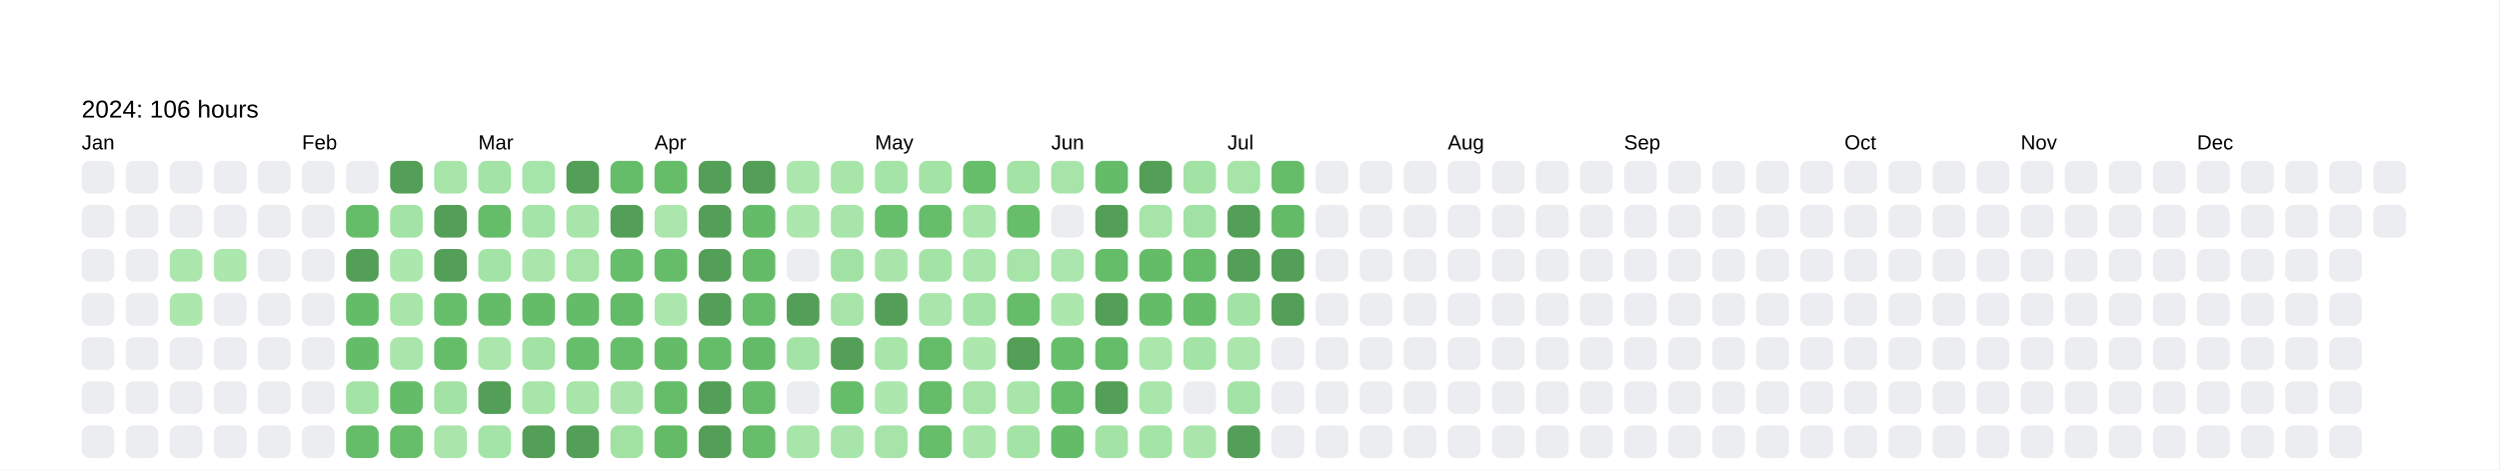
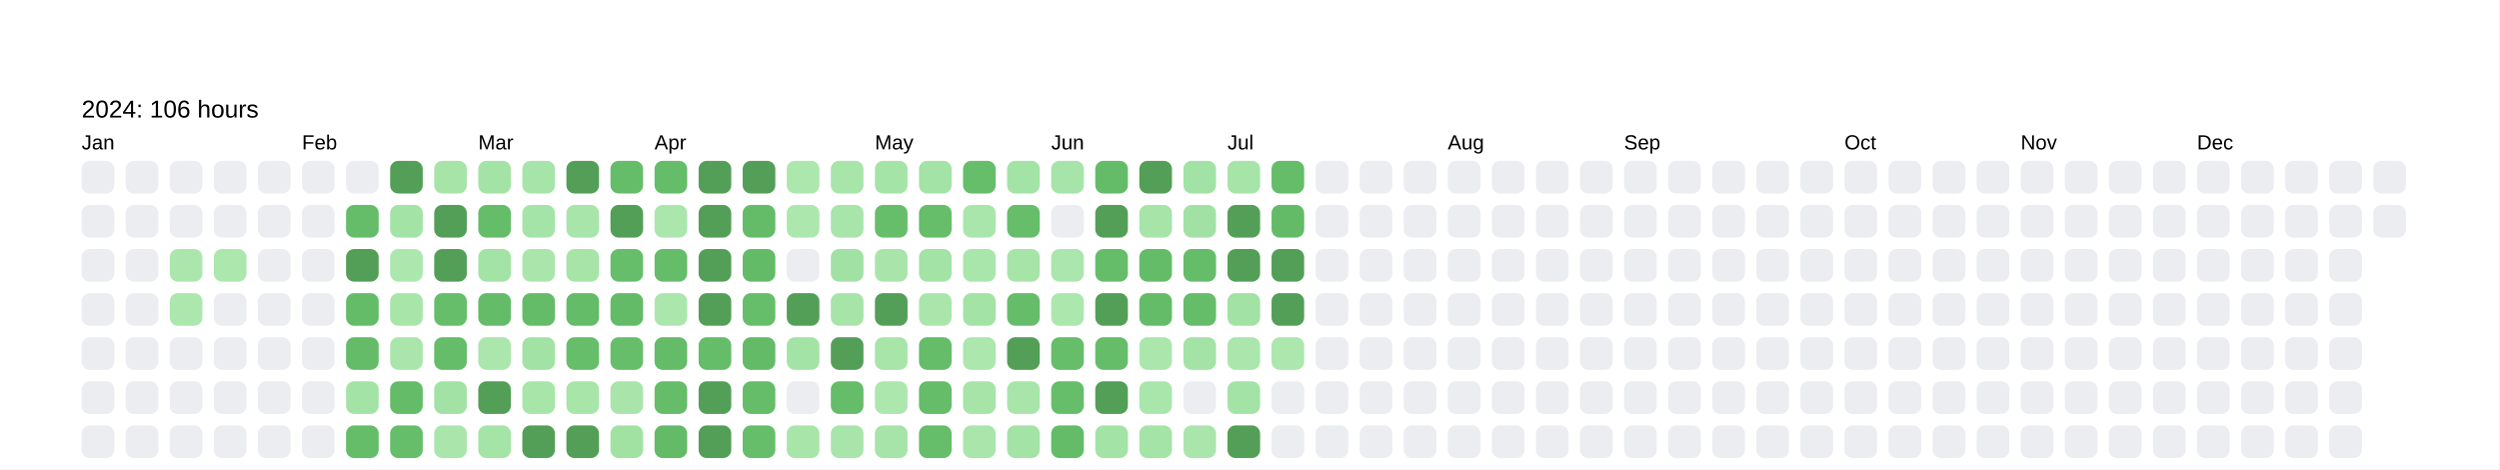
<svg xmlns="http://www.w3.org/2000/svg" baseProfile="full" height="57.5mm" version="1.1" viewBox="0,0,306.2,57.5" width="306.2mm">
  <defs />
  <rect fill="#FFFFFF" height="57.5" width="306.2" x="0" y="0" />
  <text fill="#000000" style="font-size:6px; font-family:Arial; font-weight:bold;" x="10" y="10" />
  <text fill="#000000" style="font-size:3px; font-family:Arial;" x="10" y="14.4">2024: 106 hours</text>
  <text fill="#000000" style="font-size:2.5px; font-family:Arial" x="10" y="18.3">Jan</text>
  <rect fill="#EBEDF0" height="4" rx="1" ry="1" width="4" x="10" y="19.7" />
  <rect fill="#EBEDF0" height="4" rx="1" ry="1" width="4" x="10" y="25.1" />
  <rect fill="#EBEDF0" height="4" rx="1" ry="1" width="4" x="10" y="30.5" />
  <rect fill="#EBEDF0" height="4" rx="1" ry="1" width="4" x="10" y="35.9" />
  <rect fill="#EBEDF0" height="4" rx="1" ry="1" width="4" x="10" y="41.3" />
  <rect fill="#EBEDF0" height="4" rx="1" ry="1" width="4" x="10" y="46.7" />
  <rect fill="#EBEDF0" height="4" rx="1" ry="1" width="4" x="10" y="52.1" />
  <rect fill="#EBEDF0" height="4" rx="1" ry="1" width="4" x="15.4" y="19.7" />
  <rect fill="#EBEDF0" height="4" rx="1" ry="1" width="4" x="15.4" y="25.1" />
  <rect fill="#EBEDF0" height="4" rx="1" ry="1" width="4" x="15.4" y="30.5" />
  <rect fill="#EBEDF0" height="4" rx="1" ry="1" width="4" x="15.4" y="35.9" />
  <rect fill="#EBEDF0" height="4" rx="1" ry="1" width="4" x="15.4" y="41.3" />
  <rect fill="#EBEDF0" height="4" rx="1" ry="1" width="4" x="15.4" y="46.7" />
  <rect fill="#EBEDF0" height="4" rx="1" ry="1" width="4" x="15.4" y="52.1" />
  <rect fill="#EBEDF0" height="4" rx="1" ry="1" width="4" x="20.8" y="19.7" />
  <rect fill="#EBEDF0" height="4" rx="1" ry="1" width="4" x="20.8" y="25.1" />
  <rect fill="#abe7ad" height="4" rx="1" ry="1" width="4" x="20.8" y="30.5" />
  <rect fill="#ace7ae" height="4" rx="1" ry="1" width="4" x="20.8" y="35.9" />
  <rect fill="#EBEDF0" height="4" rx="1" ry="1" width="4" x="20.8" y="41.3" />
  <rect fill="#EBEDF0" height="4" rx="1" ry="1" width="4" x="20.8" y="46.7" />
  <rect fill="#EBEDF0" height="4" rx="1" ry="1" width="4" x="20.8" y="52.1" />
  <rect fill="#EBEDF0" height="4" rx="1" ry="1" width="4" x="26.2" y="19.7" />
  <rect fill="#EBEDF0" height="4" rx="1" ry="1" width="4" x="26.2" y="25.1" />
  <rect fill="#ace7ae" height="4" rx="1" ry="1" width="4" x="26.2" y="30.5" />
  <rect fill="#EBEDF0" height="4" rx="1" ry="1" width="4" x="26.2" y="35.9" />
  <rect fill="#EBEDF0" height="4" rx="1" ry="1" width="4" x="26.2" y="41.3" />
  <rect fill="#EBEDF0" height="4" rx="1" ry="1" width="4" x="26.2" y="46.7" />
  <rect fill="#EBEDF0" height="4" rx="1" ry="1" width="4" x="26.2" y="52.1" />
  <rect fill="#EBEDF0" height="4" rx="1" ry="1" width="4" x="31.6" y="19.7" />
  <rect fill="#EBEDF0" height="4" rx="1" ry="1" width="4" x="31.6" y="25.1" />
  <rect fill="#EBEDF0" height="4" rx="1" ry="1" width="4" x="31.6" y="30.5" />
  <rect fill="#EBEDF0" height="4" rx="1" ry="1" width="4" x="31.6" y="35.9" />
  <rect fill="#EBEDF0" height="4" rx="1" ry="1" width="4" x="31.6" y="41.3" />
  <rect fill="#EBEDF0" height="4" rx="1" ry="1" width="4" x="31.6" y="46.7" />
  <rect fill="#EBEDF0" height="4" rx="1" ry="1" width="4" x="31.6" y="52.1" />
  <text fill="#000000" style="font-size:2.5px; font-family:Arial" x="37.0" y="18.3">Feb</text>
  <rect fill="#EBEDF0" height="4" rx="1" ry="1" width="4" x="37.0" y="19.7" />
  <rect fill="#EBEDF0" height="4" rx="1" ry="1" width="4" x="37.0" y="25.1" />
  <rect fill="#EBEDF0" height="4" rx="1" ry="1" width="4" x="37.0" y="30.5" />
  <rect fill="#EBEDF0" height="4" rx="1" ry="1" width="4" x="37.0" y="35.9" />
  <rect fill="#EBEDF0" height="4" rx="1" ry="1" width="4" x="37.0" y="41.3" />
  <rect fill="#EBEDF0" height="4" rx="1" ry="1" width="4" x="37.0" y="46.7" />
  <rect fill="#EBEDF0" height="4" rx="1" ry="1" width="4" x="37.0" y="52.1" />
  <rect fill="#EBEDF0" height="4" rx="1" ry="1" width="4" x="42.4" y="19.7" />
  <rect fill="#65bc69" height="4" rx="1" ry="1" width="4" x="42.4" y="25.1" />
  <rect fill="#549F57" height="4" rx="1" ry="1" width="4" x="42.4" y="30.5" />
  <rect fill="#64bc68" height="4" rx="1" ry="1" width="4" x="42.4" y="35.9" />
  <rect fill="#64bc69" height="4" rx="1" ry="1" width="4" x="42.4" y="41.3" />
  <rect fill="#a4e3a6" height="4" rx="1" ry="1" width="4" x="42.4" y="46.7" />
  <rect fill="#65bd6a" height="4" rx="1" ry="1" width="4" x="42.4" y="52.1" />
  <rect fill="#549F57" height="4" rx="1" ry="1" width="4" x="47.8" y="19.7" />
  <rect fill="#a4e3a6" height="4" rx="1" ry="1" width="4" x="47.8" y="25.1" />
  <rect fill="#ace7ae" height="4" rx="1" ry="1" width="4" x="47.8" y="30.5" />
  <rect fill="#a7e5a9" height="4" rx="1" ry="1" width="4" x="47.8" y="35.9" />
  <rect fill="#aae6ac" height="4" rx="1" ry="1" width="4" x="47.8" y="41.3" />
  <rect fill="#64bc69" height="4" rx="1" ry="1" width="4" x="47.8" y="46.7" />
  <rect fill="#66bd6a" height="4" rx="1" ry="1" width="4" x="47.8" y="52.1" />
  <rect fill="#a6e4a8" height="4" rx="1" ry="1" width="4" x="53.2" y="19.7" />
  <rect fill="#549F57" height="4" rx="1" ry="1" width="4" x="53.2" y="25.1" />
  <rect fill="#549F57" height="4" rx="1" ry="1" width="4" x="53.2" y="30.5" />
  <rect fill="#66be6b" height="4" rx="1" ry="1" width="4" x="53.2" y="35.9" />
  <rect fill="#65bd6a" height="4" rx="1" ry="1" width="4" x="53.2" y="41.3" />
  <rect fill="#a2e2a4" height="4" rx="1" ry="1" width="4" x="53.2" y="46.7" />
  <rect fill="#aae6ac" height="4" rx="1" ry="1" width="4" x="53.2" y="52.1" />
  <text fill="#000000" style="font-size:2.5px; font-family:Arial" x="58.6" y="18.3">Mar</text>
  <rect fill="#a3e3a5" height="4" rx="1" ry="1" width="4" x="58.6" y="19.7" />
  <rect fill="#65bd6a" height="4" rx="1" ry="1" width="4" x="58.6" y="25.1" />
  <rect fill="#a3e3a5" height="4" rx="1" ry="1" width="4" x="58.6" y="30.5" />
  <rect fill="#64bc69" height="4" rx="1" ry="1" width="4" x="58.6" y="35.9" />
-   <rect fill="#abe7ad" height="4" rx="1" ry="1" width="4" x="58.6" y="41.3" />
+   <rect fill="#abe6ad" height="4" rx="1" ry="1" width="4" x="58.6" y="41.3" />
  <rect fill="#549F57" height="4" rx="1" ry="1" width="4" x="58.6" y="46.7" />
  <rect fill="#a5e4a7" height="4" rx="1" ry="1" width="4" x="58.6" y="52.1" />
-   <rect fill="#a6e5a9" height="4" rx="1" ry="1" width="4" x="64" y="19.7" />
+   <rect fill="#a6e4a9" height="4" rx="1" ry="1" width="4" x="64" y="19.7" />
  <rect fill="#a5e4a8" height="4" rx="1" ry="1" width="4" x="64" y="25.1" />
  <rect fill="#aae6ac" height="4" rx="1" ry="1" width="4" x="64" y="30.5" />
  <rect fill="#64bc68" height="4" rx="1" ry="1" width="4" x="64" y="35.9" />
  <rect fill="#a2e2a4" height="4" rx="1" ry="1" width="4" x="64" y="41.3" />
  <rect fill="#a7e5a9" height="4" rx="1" ry="1" width="4" x="64" y="46.7" />
  <rect fill="#549F57" height="4" rx="1" ry="1" width="4" x="64" y="52.1" />
  <rect fill="#549F57" height="4" rx="1" ry="1" width="4" x="69.4" y="19.7" />
  <rect fill="#a8e5aa" height="4" rx="1" ry="1" width="4" x="69.4" y="25.1" />
  <rect fill="#a6e4a8" height="4" rx="1" ry="1" width="4" x="69.4" y="30.5" />
  <rect fill="#64bb68" height="4" rx="1" ry="1" width="4" x="69.4" y="35.9" />
  <rect fill="#66be6a" height="4" rx="1" ry="1" width="4" x="69.4" y="41.3" />
  <rect fill="#a7e5a9" height="4" rx="1" ry="1" width="4" x="69.4" y="46.7" />
  <rect fill="#549F57" height="4" rx="1" ry="1" width="4" x="69.4" y="52.1" />
  <rect fill="#65bd6a" height="4" rx="1" ry="1" width="4" x="74.8" y="19.7" />
  <rect fill="#549F57" height="4" rx="1" ry="1" width="4" x="74.8" y="25.1" />
  <rect fill="#66be6b" height="4" rx="1" ry="1" width="4" x="74.8" y="30.5" />
  <rect fill="#63bb68" height="4" rx="1" ry="1" width="4" x="74.8" y="35.9" />
  <rect fill="#66be6b" height="4" rx="1" ry="1" width="4" x="74.8" y="41.3" />
  <rect fill="#a9e5ab" height="4" rx="1" ry="1" width="4" x="74.8" y="46.7" />
  <rect fill="#a1e2a3" height="4" rx="1" ry="1" width="4" x="74.8" y="52.1" />
  <text fill="#000000" style="font-size:2.5px; font-family:Arial" x="80.2" y="18.3">Apr</text>
  <rect fill="#65bd6a" height="4" rx="1" ry="1" width="4" x="80.2" y="19.7" />
  <rect fill="#abe6ad" height="4" rx="1" ry="1" width="4" x="80.2" y="25.1" />
  <rect fill="#65bd69" height="4" rx="1" ry="1" width="4" x="80.2" y="30.5" />
  <rect fill="#abe7ad" height="4" rx="1" ry="1" width="4" x="80.2" y="35.9" />
  <rect fill="#64bc69" height="4" rx="1" ry="1" width="4" x="80.2" y="41.3" />
  <rect fill="#65bd6a" height="4" rx="1" ry="1" width="4" x="80.2" y="46.7" />
  <rect fill="#63bb68" height="4" rx="1" ry="1" width="4" x="80.2" y="52.1" />
  <rect fill="#549F57" height="4" rx="1" ry="1" width="4" x="85.6" y="19.7" />
  <rect fill="#549F57" height="4" rx="1" ry="1" width="4" x="85.6" y="25.1" />
  <rect fill="#549F57" height="4" rx="1" ry="1" width="4" x="85.6" y="30.5" />
  <rect fill="#549F57" height="4" rx="1" ry="1" width="4" x="85.6" y="35.9" />
  <rect fill="#65bc69" height="4" rx="1" ry="1" width="4" x="85.6" y="41.3" />
  <rect fill="#549F57" height="4" rx="1" ry="1" width="4" x="85.6" y="46.7" />
  <rect fill="#549F57" height="4" rx="1" ry="1" width="4" x="85.6" y="52.1" />
  <rect fill="#549F57" height="4" rx="1" ry="1" width="4" x="91" y="19.7" />
  <rect fill="#64bc69" height="4" rx="1" ry="1" width="4" x="91" y="25.1" />
  <rect fill="#63bb68" height="4" rx="1" ry="1" width="4" x="91" y="30.5" />
  <rect fill="#66be6a" height="4" rx="1" ry="1" width="4" x="91" y="35.9" />
  <rect fill="#63bb68" height="4" rx="1" ry="1" width="4" x="91" y="41.3" />
  <rect fill="#65bd6a" height="4" rx="1" ry="1" width="4" x="91" y="46.7" />
  <rect fill="#66be6b" height="4" rx="1" ry="1" width="4" x="91" y="52.1" />
  <rect fill="#ace7ae" height="4" rx="1" ry="1" width="4" x="96.4" y="19.7" />
  <rect fill="#ace7ae" height="4" rx="1" ry="1" width="4" x="96.4" y="25.1" />
  <rect fill="#EBEDF0" height="4" rx="1" ry="1" width="4" x="96.4" y="30.5" />
  <rect fill="#549F57" height="4" rx="1" ry="1" width="4" x="96.4" y="35.9" />
  <rect fill="#a4e3a6" height="4" rx="1" ry="1" width="4" x="96.4" y="41.3" />
  <rect fill="#EBEDF0" height="4" rx="1" ry="1" width="4" x="96.4" y="46.7" />
  <rect fill="#a7e5a9" height="4" rx="1" ry="1" width="4" x="96.4" y="52.1" />
  <rect fill="#a7e5a9" height="4" rx="1" ry="1" width="4" x="101.8" y="19.7" />
  <rect fill="#a7e5aa" height="4" rx="1" ry="1" width="4" x="101.8" y="25.1" />
  <rect fill="#a1e2a4" height="4" rx="1" ry="1" width="4" x="101.8" y="30.5" />
  <rect fill="#a6e4a8" height="4" rx="1" ry="1" width="4" x="101.8" y="35.9" />
  <rect fill="#549F57" height="4" rx="1" ry="1" width="4" x="101.8" y="41.3" />
  <rect fill="#65bd6a" height="4" rx="1" ry="1" width="4" x="101.8" y="46.7" />
  <rect fill="#a8e5aa" height="4" rx="1" ry="1" width="4" x="101.8" y="52.1" />
  <text fill="#000000" style="font-size:2.5px; font-family:Arial" x="107.2" y="18.3">May</text>
  <rect fill="#a5e4a7" height="4" rx="1" ry="1" width="4" x="107.2" y="19.7" />
  <rect fill="#66be6b" height="4" rx="1" ry="1" width="4" x="107.2" y="25.1" />
  <rect fill="#a9e5ab" height="4" rx="1" ry="1" width="4" x="107.2" y="30.5" />
  <rect fill="#549F57" height="4" rx="1" ry="1" width="4" x="107.2" y="35.9" />
  <rect fill="#a7e5a9" height="4" rx="1" ry="1" width="4" x="107.2" y="41.3" />
  <rect fill="#ace7ae" height="4" rx="1" ry="1" width="4" x="107.2" y="46.7" />
  <rect fill="#a6e4a9" height="4" rx="1" ry="1" width="4" x="107.2" y="52.1" />
  <rect fill="#a3e3a5" height="4" rx="1" ry="1" width="4" x="112.6" y="19.7" />
  <rect fill="#66be6b" height="4" rx="1" ry="1" width="4" x="112.6" y="25.1" />
  <rect fill="#a3e3a6" height="4" rx="1" ry="1" width="4" x="112.6" y="30.5" />
  <rect fill="#aae6ac" height="4" rx="1" ry="1" width="4" x="112.6" y="35.9" />
  <rect fill="#65bd6a" height="4" rx="1" ry="1" width="4" x="112.6" y="41.3" />
  <rect fill="#65bd6a" height="4" rx="1" ry="1" width="4" x="112.6" y="46.7" />
  <rect fill="#66be6b" height="4" rx="1" ry="1" width="4" x="112.6" y="52.1" />
  <rect fill="#66be6b" height="4" rx="1" ry="1" width="4" x="118" y="19.7" />
  <rect fill="#a9e6ab" height="4" rx="1" ry="1" width="4" x="118" y="25.1" />
  <rect fill="#a9e6ab" height="4" rx="1" ry="1" width="4" x="118" y="30.5" />
  <rect fill="#a3e3a5" height="4" rx="1" ry="1" width="4" x="118" y="35.9" />
  <rect fill="#ace7ae" height="4" rx="1" ry="1" width="4" x="118" y="41.3" />
  <rect fill="#a6e4a8" height="4" rx="1" ry="1" width="4" x="118" y="46.7" />
  <rect fill="#aae6ac" height="4" rx="1" ry="1" width="4" x="118" y="52.1" />
  <rect fill="#a4e3a6" height="4" rx="1" ry="1" width="4" x="123.4" y="19.7" />
  <rect fill="#66be6b" height="4" rx="1" ry="1" width="4" x="123.4" y="25.1" />
  <rect fill="#a6e4a8" height="4" rx="1" ry="1" width="4" x="123.4" y="30.5" />
  <rect fill="#65bd6a" height="4" rx="1" ry="1" width="4" x="123.4" y="35.9" />
  <rect fill="#549F57" height="4" rx="1" ry="1" width="4" x="123.4" y="41.3" />
  <rect fill="#a7e5a9" height="4" rx="1" ry="1" width="4" x="123.4" y="46.7" />
  <rect fill="#a4e3a6" height="4" rx="1" ry="1" width="4" x="123.4" y="52.1" />
  <text fill="#000000" style="font-size:2.5px; font-family:Arial" x="128.8" y="18.3">Jun</text>
  <rect fill="#a6e4a9" height="4" rx="1" ry="1" width="4" x="128.8" y="19.7" />
  <rect fill="#EBEDF0" height="4" rx="1" ry="1" width="4" x="128.8" y="25.1" />
  <rect fill="#aae6ad" height="4" rx="1" ry="1" width="4" x="128.8" y="30.5" />
  <rect fill="#ace7ae" height="4" rx="1" ry="1" width="4" x="128.8" y="35.9" />
  <rect fill="#66bd6a" height="4" rx="1" ry="1" width="4" x="128.8" y="41.3" />
  <rect fill="#66be6b" height="4" rx="1" ry="1" width="4" x="128.8" y="46.7" />
  <rect fill="#64bc69" height="4" rx="1" ry="1" width="4" x="128.8" y="52.1" />
  <rect fill="#64bc69" height="4" rx="1" ry="1" width="4" x="134.2" y="19.7" />
  <rect fill="#549F57" height="4" rx="1" ry="1" width="4" x="134.2" y="25.1" />
  <rect fill="#65bd6a" height="4" rx="1" ry="1" width="4" x="134.2" y="30.5" />
  <rect fill="#549F57" height="4" rx="1" ry="1" width="4" x="134.2" y="35.9" />
  <rect fill="#65bd6a" height="4" rx="1" ry="1" width="4" x="134.2" y="41.3" />
  <rect fill="#549F57" height="4" rx="1" ry="1" width="4" x="134.2" y="46.7" />
  <rect fill="#a4e3a6" height="4" rx="1" ry="1" width="4" x="134.2" y="52.1" />
  <rect fill="#549F57" height="4" rx="1" ry="1" width="4" x="139.6" y="19.7" />
  <rect fill="#a6e4a8" height="4" rx="1" ry="1" width="4" x="139.6" y="25.1" />
  <rect fill="#64bc69" height="4" rx="1" ry="1" width="4" x="139.6" y="30.5" />
  <rect fill="#64bc69" height="4" rx="1" ry="1" width="4" x="139.6" y="35.9" />
  <rect fill="#abe7ad" height="4" rx="1" ry="1" width="4" x="139.6" y="41.3" />
  <rect fill="#a9e6ac" height="4" rx="1" ry="1" width="4" x="139.6" y="46.7" />
  <rect fill="#a5e4a7" height="4" rx="1" ry="1" width="4" x="139.6" y="52.1" />
  <rect fill="#a2e3a5" height="4" rx="1" ry="1" width="4" x="145" y="19.7" />
  <rect fill="#a1e2a4" height="4" rx="1" ry="1" width="4" x="145" y="25.1" />
  <rect fill="#65bd6a" height="4" rx="1" ry="1" width="4" x="145" y="30.5" />
  <rect fill="#65bd6a" height="4" rx="1" ry="1" width="4" x="145" y="35.9" />
  <rect fill="#a3e3a5" height="4" rx="1" ry="1" width="4" x="145" y="41.3" />
  <rect fill="#EBEDF0" height="4" rx="1" ry="1" width="4" x="145" y="46.7" />
  <rect fill="#aae6ac" height="4" rx="1" ry="1" width="4" x="145" y="52.1" />
  <text fill="#000000" style="font-size:2.5px; font-family:Arial" x="150.4" y="18.3">Jul</text>
  <rect fill="#a6e4a8" height="4" rx="1" ry="1" width="4" x="150.4" y="19.7" />
  <rect fill="#549F57" height="4" rx="1" ry="1" width="4" x="150.4" y="25.1" />
  <rect fill="#549F57" height="4" rx="1" ry="1" width="4" x="150.4" y="30.5" />
  <rect fill="#a2e2a4" height="4" rx="1" ry="1" width="4" x="150.4" y="35.9" />
  <rect fill="#abe6ad" height="4" rx="1" ry="1" width="4" x="150.4" y="41.3" />
  <rect fill="#a4e3a6" height="4" rx="1" ry="1" width="4" x="150.4" y="46.7" />
  <rect fill="#549F57" height="4" rx="1" ry="1" width="4" x="150.4" y="52.1" />
  <rect fill="#65bd69" height="4" rx="1" ry="1" width="4" x="155.8" y="19.7" />
  <rect fill="#63bb68" height="4" rx="1" ry="1" width="4" x="155.8" y="25.1" />
  <rect fill="#549F57" height="4" rx="1" ry="1" width="4" x="155.8" y="30.5" />
  <rect fill="#549F57" height="4" rx="1" ry="1" width="4" x="155.8" y="35.9" />
-   <rect fill="#EBEDF0" height="4" rx="1" ry="1" width="4" x="155.8" y="41.3" />
+   <rect fill="#ace7ae" height="4" rx="1" ry="1" width="4" x="155.8" y="41.3" />
  <rect fill="#EBEDF0" height="4" rx="1" ry="1" width="4" x="155.8" y="46.7" />
  <rect fill="#EBEDF0" height="4" rx="1" ry="1" width="4" x="155.8" y="52.1" />
  <rect fill="#EBEDF0" height="4" rx="1" ry="1" width="4" x="161.2" y="19.7" />
  <rect fill="#EBEDF0" height="4" rx="1" ry="1" width="4" x="161.2" y="25.1" />
  <rect fill="#EBEDF0" height="4" rx="1" ry="1" width="4" x="161.2" y="30.5" />
  <rect fill="#EBEDF0" height="4" rx="1" ry="1" width="4" x="161.2" y="35.9" />
  <rect fill="#EBEDF0" height="4" rx="1" ry="1" width="4" x="161.2" y="41.3" />
  <rect fill="#EBEDF0" height="4" rx="1" ry="1" width="4" x="161.2" y="46.7" />
  <rect fill="#EBEDF0" height="4" rx="1" ry="1" width="4" x="161.2" y="52.1" />
  <rect fill="#EBEDF0" height="4" rx="1" ry="1" width="4" x="166.6" y="19.7" />
  <rect fill="#EBEDF0" height="4" rx="1" ry="1" width="4" x="166.6" y="25.1" />
  <rect fill="#EBEDF0" height="4" rx="1" ry="1" width="4" x="166.6" y="30.5" />
  <rect fill="#EBEDF0" height="4" rx="1" ry="1" width="4" x="166.6" y="35.9" />
  <rect fill="#EBEDF0" height="4" rx="1" ry="1" width="4" x="166.6" y="41.3" />
  <rect fill="#EBEDF0" height="4" rx="1" ry="1" width="4" x="166.6" y="46.7" />
  <rect fill="#EBEDF0" height="4" rx="1" ry="1" width="4" x="166.6" y="52.1" />
  <rect fill="#EBEDF0" height="4" rx="1" ry="1" width="4" x="172" y="19.7" />
  <rect fill="#EBEDF0" height="4" rx="1" ry="1" width="4" x="172" y="25.1" />
  <rect fill="#EBEDF0" height="4" rx="1" ry="1" width="4" x="172" y="30.5" />
  <rect fill="#EBEDF0" height="4" rx="1" ry="1" width="4" x="172" y="35.9" />
  <rect fill="#EBEDF0" height="4" rx="1" ry="1" width="4" x="172" y="41.3" />
  <rect fill="#EBEDF0" height="4" rx="1" ry="1" width="4" x="172" y="46.7" />
  <rect fill="#EBEDF0" height="4" rx="1" ry="1" width="4" x="172" y="52.1" />
  <text fill="#000000" style="font-size:2.5px; font-family:Arial" x="177.4" y="18.3">Aug</text>
  <rect fill="#EBEDF0" height="4" rx="1" ry="1" width="4" x="177.4" y="19.7" />
  <rect fill="#EBEDF0" height="4" rx="1" ry="1" width="4" x="177.4" y="25.1" />
  <rect fill="#EBEDF0" height="4" rx="1" ry="1" width="4" x="177.4" y="30.5" />
  <rect fill="#EBEDF0" height="4" rx="1" ry="1" width="4" x="177.4" y="35.9" />
  <rect fill="#EBEDF0" height="4" rx="1" ry="1" width="4" x="177.4" y="41.3" />
  <rect fill="#EBEDF0" height="4" rx="1" ry="1" width="4" x="177.4" y="46.7" />
  <rect fill="#EBEDF0" height="4" rx="1" ry="1" width="4" x="177.4" y="52.1" />
  <rect fill="#EBEDF0" height="4" rx="1" ry="1" width="4" x="182.8" y="19.7" />
  <rect fill="#EBEDF0" height="4" rx="1" ry="1" width="4" x="182.8" y="25.1" />
  <rect fill="#EBEDF0" height="4" rx="1" ry="1" width="4" x="182.8" y="30.5" />
  <rect fill="#EBEDF0" height="4" rx="1" ry="1" width="4" x="182.8" y="35.9" />
  <rect fill="#EBEDF0" height="4" rx="1" ry="1" width="4" x="182.8" y="41.3" />
  <rect fill="#EBEDF0" height="4" rx="1" ry="1" width="4" x="182.8" y="46.7" />
  <rect fill="#EBEDF0" height="4" rx="1" ry="1" width="4" x="182.8" y="52.1" />
  <rect fill="#EBEDF0" height="4" rx="1" ry="1" width="4" x="188.2" y="19.7" />
  <rect fill="#EBEDF0" height="4" rx="1" ry="1" width="4" x="188.2" y="25.1" />
  <rect fill="#EBEDF0" height="4" rx="1" ry="1" width="4" x="188.2" y="30.5" />
  <rect fill="#EBEDF0" height="4" rx="1" ry="1" width="4" x="188.2" y="35.9" />
  <rect fill="#EBEDF0" height="4" rx="1" ry="1" width="4" x="188.2" y="41.3" />
  <rect fill="#EBEDF0" height="4" rx="1" ry="1" width="4" x="188.2" y="46.7" />
  <rect fill="#EBEDF0" height="4" rx="1" ry="1" width="4" x="188.2" y="52.1" />
  <rect fill="#EBEDF0" height="4" rx="1" ry="1" width="4" x="193.6" y="19.7" />
  <rect fill="#EBEDF0" height="4" rx="1" ry="1" width="4" x="193.6" y="25.1" />
  <rect fill="#EBEDF0" height="4" rx="1" ry="1" width="4" x="193.6" y="30.5" />
  <rect fill="#EBEDF0" height="4" rx="1" ry="1" width="4" x="193.6" y="35.9" />
  <rect fill="#EBEDF0" height="4" rx="1" ry="1" width="4" x="193.6" y="41.3" />
  <rect fill="#EBEDF0" height="4" rx="1" ry="1" width="4" x="193.6" y="46.7" />
  <rect fill="#EBEDF0" height="4" rx="1" ry="1" width="4" x="193.6" y="52.1" />
  <text fill="#000000" style="font-size:2.5px; font-family:Arial" x="199" y="18.3">Sep</text>
  <rect fill="#EBEDF0" height="4" rx="1" ry="1" width="4" x="199" y="19.7" />
  <rect fill="#EBEDF0" height="4" rx="1" ry="1" width="4" x="199" y="25.1" />
  <rect fill="#EBEDF0" height="4" rx="1" ry="1" width="4" x="199" y="30.5" />
  <rect fill="#EBEDF0" height="4" rx="1" ry="1" width="4" x="199" y="35.9" />
  <rect fill="#EBEDF0" height="4" rx="1" ry="1" width="4" x="199" y="41.3" />
  <rect fill="#EBEDF0" height="4" rx="1" ry="1" width="4" x="199" y="46.7" />
  <rect fill="#EBEDF0" height="4" rx="1" ry="1" width="4" x="199" y="52.1" />
  <rect fill="#EBEDF0" height="4" rx="1" ry="1" width="4" x="204.4" y="19.7" />
  <rect fill="#EBEDF0" height="4" rx="1" ry="1" width="4" x="204.4" y="25.1" />
  <rect fill="#EBEDF0" height="4" rx="1" ry="1" width="4" x="204.4" y="30.5" />
  <rect fill="#EBEDF0" height="4" rx="1" ry="1" width="4" x="204.4" y="35.9" />
  <rect fill="#EBEDF0" height="4" rx="1" ry="1" width="4" x="204.4" y="41.3" />
  <rect fill="#EBEDF0" height="4" rx="1" ry="1" width="4" x="204.4" y="46.7" />
  <rect fill="#EBEDF0" height="4" rx="1" ry="1" width="4" x="204.4" y="52.1" />
  <rect fill="#EBEDF0" height="4" rx="1" ry="1" width="4" x="209.8" y="19.7" />
  <rect fill="#EBEDF0" height="4" rx="1" ry="1" width="4" x="209.8" y="25.1" />
  <rect fill="#EBEDF0" height="4" rx="1" ry="1" width="4" x="209.8" y="30.5" />
  <rect fill="#EBEDF0" height="4" rx="1" ry="1" width="4" x="209.8" y="35.9" />
  <rect fill="#EBEDF0" height="4" rx="1" ry="1" width="4" x="209.8" y="41.3" />
  <rect fill="#EBEDF0" height="4" rx="1" ry="1" width="4" x="209.8" y="46.7" />
  <rect fill="#EBEDF0" height="4" rx="1" ry="1" width="4" x="209.8" y="52.1" />
  <rect fill="#EBEDF0" height="4" rx="1" ry="1" width="4" x="215.2" y="19.7" />
  <rect fill="#EBEDF0" height="4" rx="1" ry="1" width="4" x="215.2" y="25.1" />
  <rect fill="#EBEDF0" height="4" rx="1" ry="1" width="4" x="215.2" y="30.5" />
  <rect fill="#EBEDF0" height="4" rx="1" ry="1" width="4" x="215.2" y="35.9" />
  <rect fill="#EBEDF0" height="4" rx="1" ry="1" width="4" x="215.2" y="41.3" />
  <rect fill="#EBEDF0" height="4" rx="1" ry="1" width="4" x="215.2" y="46.7" />
  <rect fill="#EBEDF0" height="4" rx="1" ry="1" width="4" x="215.2" y="52.1" />
  <rect fill="#EBEDF0" height="4" rx="1" ry="1" width="4" x="220.6" y="19.7" />
  <rect fill="#EBEDF0" height="4" rx="1" ry="1" width="4" x="220.6" y="25.1" />
  <rect fill="#EBEDF0" height="4" rx="1" ry="1" width="4" x="220.6" y="30.5" />
  <rect fill="#EBEDF0" height="4" rx="1" ry="1" width="4" x="220.6" y="35.9" />
  <rect fill="#EBEDF0" height="4" rx="1" ry="1" width="4" x="220.6" y="41.3" />
  <rect fill="#EBEDF0" height="4" rx="1" ry="1" width="4" x="220.6" y="46.7" />
  <rect fill="#EBEDF0" height="4" rx="1" ry="1" width="4" x="220.6" y="52.1" />
  <text fill="#000000" style="font-size:2.5px; font-family:Arial" x="226" y="18.3">Oct</text>
  <rect fill="#EBEDF0" height="4" rx="1" ry="1" width="4" x="226" y="19.7" />
  <rect fill="#EBEDF0" height="4" rx="1" ry="1" width="4" x="226" y="25.1" />
  <rect fill="#EBEDF0" height="4" rx="1" ry="1" width="4" x="226" y="30.5" />
  <rect fill="#EBEDF0" height="4" rx="1" ry="1" width="4" x="226" y="35.9" />
  <rect fill="#EBEDF0" height="4" rx="1" ry="1" width="4" x="226" y="41.3" />
  <rect fill="#EBEDF0" height="4" rx="1" ry="1" width="4" x="226" y="46.7" />
  <rect fill="#EBEDF0" height="4" rx="1" ry="1" width="4" x="226" y="52.1" />
  <rect fill="#EBEDF0" height="4" rx="1" ry="1" width="4" x="231.4" y="19.7" />
  <rect fill="#EBEDF0" height="4" rx="1" ry="1" width="4" x="231.4" y="25.1" />
  <rect fill="#EBEDF0" height="4" rx="1" ry="1" width="4" x="231.4" y="30.5" />
  <rect fill="#EBEDF0" height="4" rx="1" ry="1" width="4" x="231.4" y="35.9" />
  <rect fill="#EBEDF0" height="4" rx="1" ry="1" width="4" x="231.4" y="41.3" />
  <rect fill="#EBEDF0" height="4" rx="1" ry="1" width="4" x="231.4" y="46.7" />
  <rect fill="#EBEDF0" height="4" rx="1" ry="1" width="4" x="231.4" y="52.1" />
  <rect fill="#EBEDF0" height="4" rx="1" ry="1" width="4" x="236.8" y="19.7" />
  <rect fill="#EBEDF0" height="4" rx="1" ry="1" width="4" x="236.8" y="25.1" />
  <rect fill="#EBEDF0" height="4" rx="1" ry="1" width="4" x="236.8" y="30.5" />
  <rect fill="#EBEDF0" height="4" rx="1" ry="1" width="4" x="236.8" y="35.9" />
  <rect fill="#EBEDF0" height="4" rx="1" ry="1" width="4" x="236.8" y="41.3" />
  <rect fill="#EBEDF0" height="4" rx="1" ry="1" width="4" x="236.8" y="46.7" />
  <rect fill="#EBEDF0" height="4" rx="1" ry="1" width="4" x="236.8" y="52.1" />
  <rect fill="#EBEDF0" height="4" rx="1" ry="1" width="4" x="242.2" y="19.7" />
  <rect fill="#EBEDF0" height="4" rx="1" ry="1" width="4" x="242.2" y="25.1" />
  <rect fill="#EBEDF0" height="4" rx="1" ry="1" width="4" x="242.2" y="30.5" />
  <rect fill="#EBEDF0" height="4" rx="1" ry="1" width="4" x="242.2" y="35.9" />
  <rect fill="#EBEDF0" height="4" rx="1" ry="1" width="4" x="242.2" y="41.3" />
  <rect fill="#EBEDF0" height="4" rx="1" ry="1" width="4" x="242.2" y="46.7" />
  <rect fill="#EBEDF0" height="4" rx="1" ry="1" width="4" x="242.2" y="52.1" />
  <text fill="#000000" style="font-size:2.5px; font-family:Arial" x="247.6" y="18.3">Nov</text>
  <rect fill="#EBEDF0" height="4" rx="1" ry="1" width="4" x="247.6" y="19.7" />
  <rect fill="#EBEDF0" height="4" rx="1" ry="1" width="4" x="247.6" y="25.1" />
  <rect fill="#EBEDF0" height="4" rx="1" ry="1" width="4" x="247.6" y="30.5" />
  <rect fill="#EBEDF0" height="4" rx="1" ry="1" width="4" x="247.6" y="35.9" />
  <rect fill="#EBEDF0" height="4" rx="1" ry="1" width="4" x="247.6" y="41.3" />
  <rect fill="#EBEDF0" height="4" rx="1" ry="1" width="4" x="247.6" y="46.7" />
  <rect fill="#EBEDF0" height="4" rx="1" ry="1" width="4" x="247.6" y="52.1" />
  <rect fill="#EBEDF0" height="4" rx="1" ry="1" width="4" x="253" y="19.7" />
  <rect fill="#EBEDF0" height="4" rx="1" ry="1" width="4" x="253" y="25.1" />
  <rect fill="#EBEDF0" height="4" rx="1" ry="1" width="4" x="253" y="30.5" />
  <rect fill="#EBEDF0" height="4" rx="1" ry="1" width="4" x="253" y="35.9" />
  <rect fill="#EBEDF0" height="4" rx="1" ry="1" width="4" x="253" y="41.3" />
  <rect fill="#EBEDF0" height="4" rx="1" ry="1" width="4" x="253" y="46.7" />
  <rect fill="#EBEDF0" height="4" rx="1" ry="1" width="4" x="253" y="52.1" />
  <rect fill="#EBEDF0" height="4" rx="1" ry="1" width="4" x="258.4" y="19.7" />
  <rect fill="#EBEDF0" height="4" rx="1" ry="1" width="4" x="258.4" y="25.1" />
  <rect fill="#EBEDF0" height="4" rx="1" ry="1" width="4" x="258.4" y="30.5" />
  <rect fill="#EBEDF0" height="4" rx="1" ry="1" width="4" x="258.4" y="35.9" />
  <rect fill="#EBEDF0" height="4" rx="1" ry="1" width="4" x="258.4" y="41.3" />
  <rect fill="#EBEDF0" height="4" rx="1" ry="1" width="4" x="258.4" y="46.7" />
  <rect fill="#EBEDF0" height="4" rx="1" ry="1" width="4" x="258.4" y="52.1" />
  <rect fill="#EBEDF0" height="4" rx="1" ry="1" width="4" x="263.8" y="19.7" />
  <rect fill="#EBEDF0" height="4" rx="1" ry="1" width="4" x="263.8" y="25.1" />
  <rect fill="#EBEDF0" height="4" rx="1" ry="1" width="4" x="263.8" y="30.5" />
  <rect fill="#EBEDF0" height="4" rx="1" ry="1" width="4" x="263.8" y="35.9" />
  <rect fill="#EBEDF0" height="4" rx="1" ry="1" width="4" x="263.8" y="41.3" />
  <rect fill="#EBEDF0" height="4" rx="1" ry="1" width="4" x="263.8" y="46.7" />
  <rect fill="#EBEDF0" height="4" rx="1" ry="1" width="4" x="263.8" y="52.1" />
  <text fill="#000000" style="font-size:2.5px; font-family:Arial" x="269.2" y="18.3">Dec</text>
  <rect fill="#EBEDF0" height="4" rx="1" ry="1" width="4" x="269.2" y="19.7" />
  <rect fill="#EBEDF0" height="4" rx="1" ry="1" width="4" x="269.2" y="25.1" />
  <rect fill="#EBEDF0" height="4" rx="1" ry="1" width="4" x="269.2" y="30.5" />
  <rect fill="#EBEDF0" height="4" rx="1" ry="1" width="4" x="269.2" y="35.9" />
  <rect fill="#EBEDF0" height="4" rx="1" ry="1" width="4" x="269.2" y="41.3" />
  <rect fill="#EBEDF0" height="4" rx="1" ry="1" width="4" x="269.2" y="46.7" />
  <rect fill="#EBEDF0" height="4" rx="1" ry="1" width="4" x="269.2" y="52.1" />
  <rect fill="#EBEDF0" height="4" rx="1" ry="1" width="4" x="274.6" y="19.7" />
  <rect fill="#EBEDF0" height="4" rx="1" ry="1" width="4" x="274.6" y="25.1" />
  <rect fill="#EBEDF0" height="4" rx="1" ry="1" width="4" x="274.6" y="30.5" />
  <rect fill="#EBEDF0" height="4" rx="1" ry="1" width="4" x="274.6" y="35.9" />
  <rect fill="#EBEDF0" height="4" rx="1" ry="1" width="4" x="274.6" y="41.3" />
  <rect fill="#EBEDF0" height="4" rx="1" ry="1" width="4" x="274.6" y="46.7" />
  <rect fill="#EBEDF0" height="4" rx="1" ry="1" width="4" x="274.6" y="52.1" />
  <rect fill="#EBEDF0" height="4" rx="1" ry="1" width="4" x="280" y="19.7" />
  <rect fill="#EBEDF0" height="4" rx="1" ry="1" width="4" x="280" y="25.1" />
  <rect fill="#EBEDF0" height="4" rx="1" ry="1" width="4" x="280" y="30.5" />
  <rect fill="#EBEDF0" height="4" rx="1" ry="1" width="4" x="280" y="35.9" />
  <rect fill="#EBEDF0" height="4" rx="1" ry="1" width="4" x="280" y="41.3" />
  <rect fill="#EBEDF0" height="4" rx="1" ry="1" width="4" x="280" y="46.7" />
  <rect fill="#EBEDF0" height="4" rx="1" ry="1" width="4" x="280" y="52.1" />
  <rect fill="#EBEDF0" height="4" rx="1" ry="1" width="4" x="285.4" y="19.7" />
  <rect fill="#EBEDF0" height="4" rx="1" ry="1" width="4" x="285.4" y="25.1" />
  <rect fill="#EBEDF0" height="4" rx="1" ry="1" width="4" x="285.4" y="30.5" />
  <rect fill="#EBEDF0" height="4" rx="1" ry="1" width="4" x="285.4" y="35.9" />
  <rect fill="#EBEDF0" height="4" rx="1" ry="1" width="4" x="285.4" y="41.3" />
  <rect fill="#EBEDF0" height="4" rx="1" ry="1" width="4" x="285.4" y="46.7" />
  <rect fill="#EBEDF0" height="4" rx="1" ry="1" width="4" x="285.4" y="52.1" />
  <rect fill="#EBEDF0" height="4" rx="1" ry="1" width="4" x="290.8" y="19.7" />
  <rect fill="#EBEDF0" height="4" rx="1" ry="1" width="4" x="290.8" y="25.1" />
</svg>
